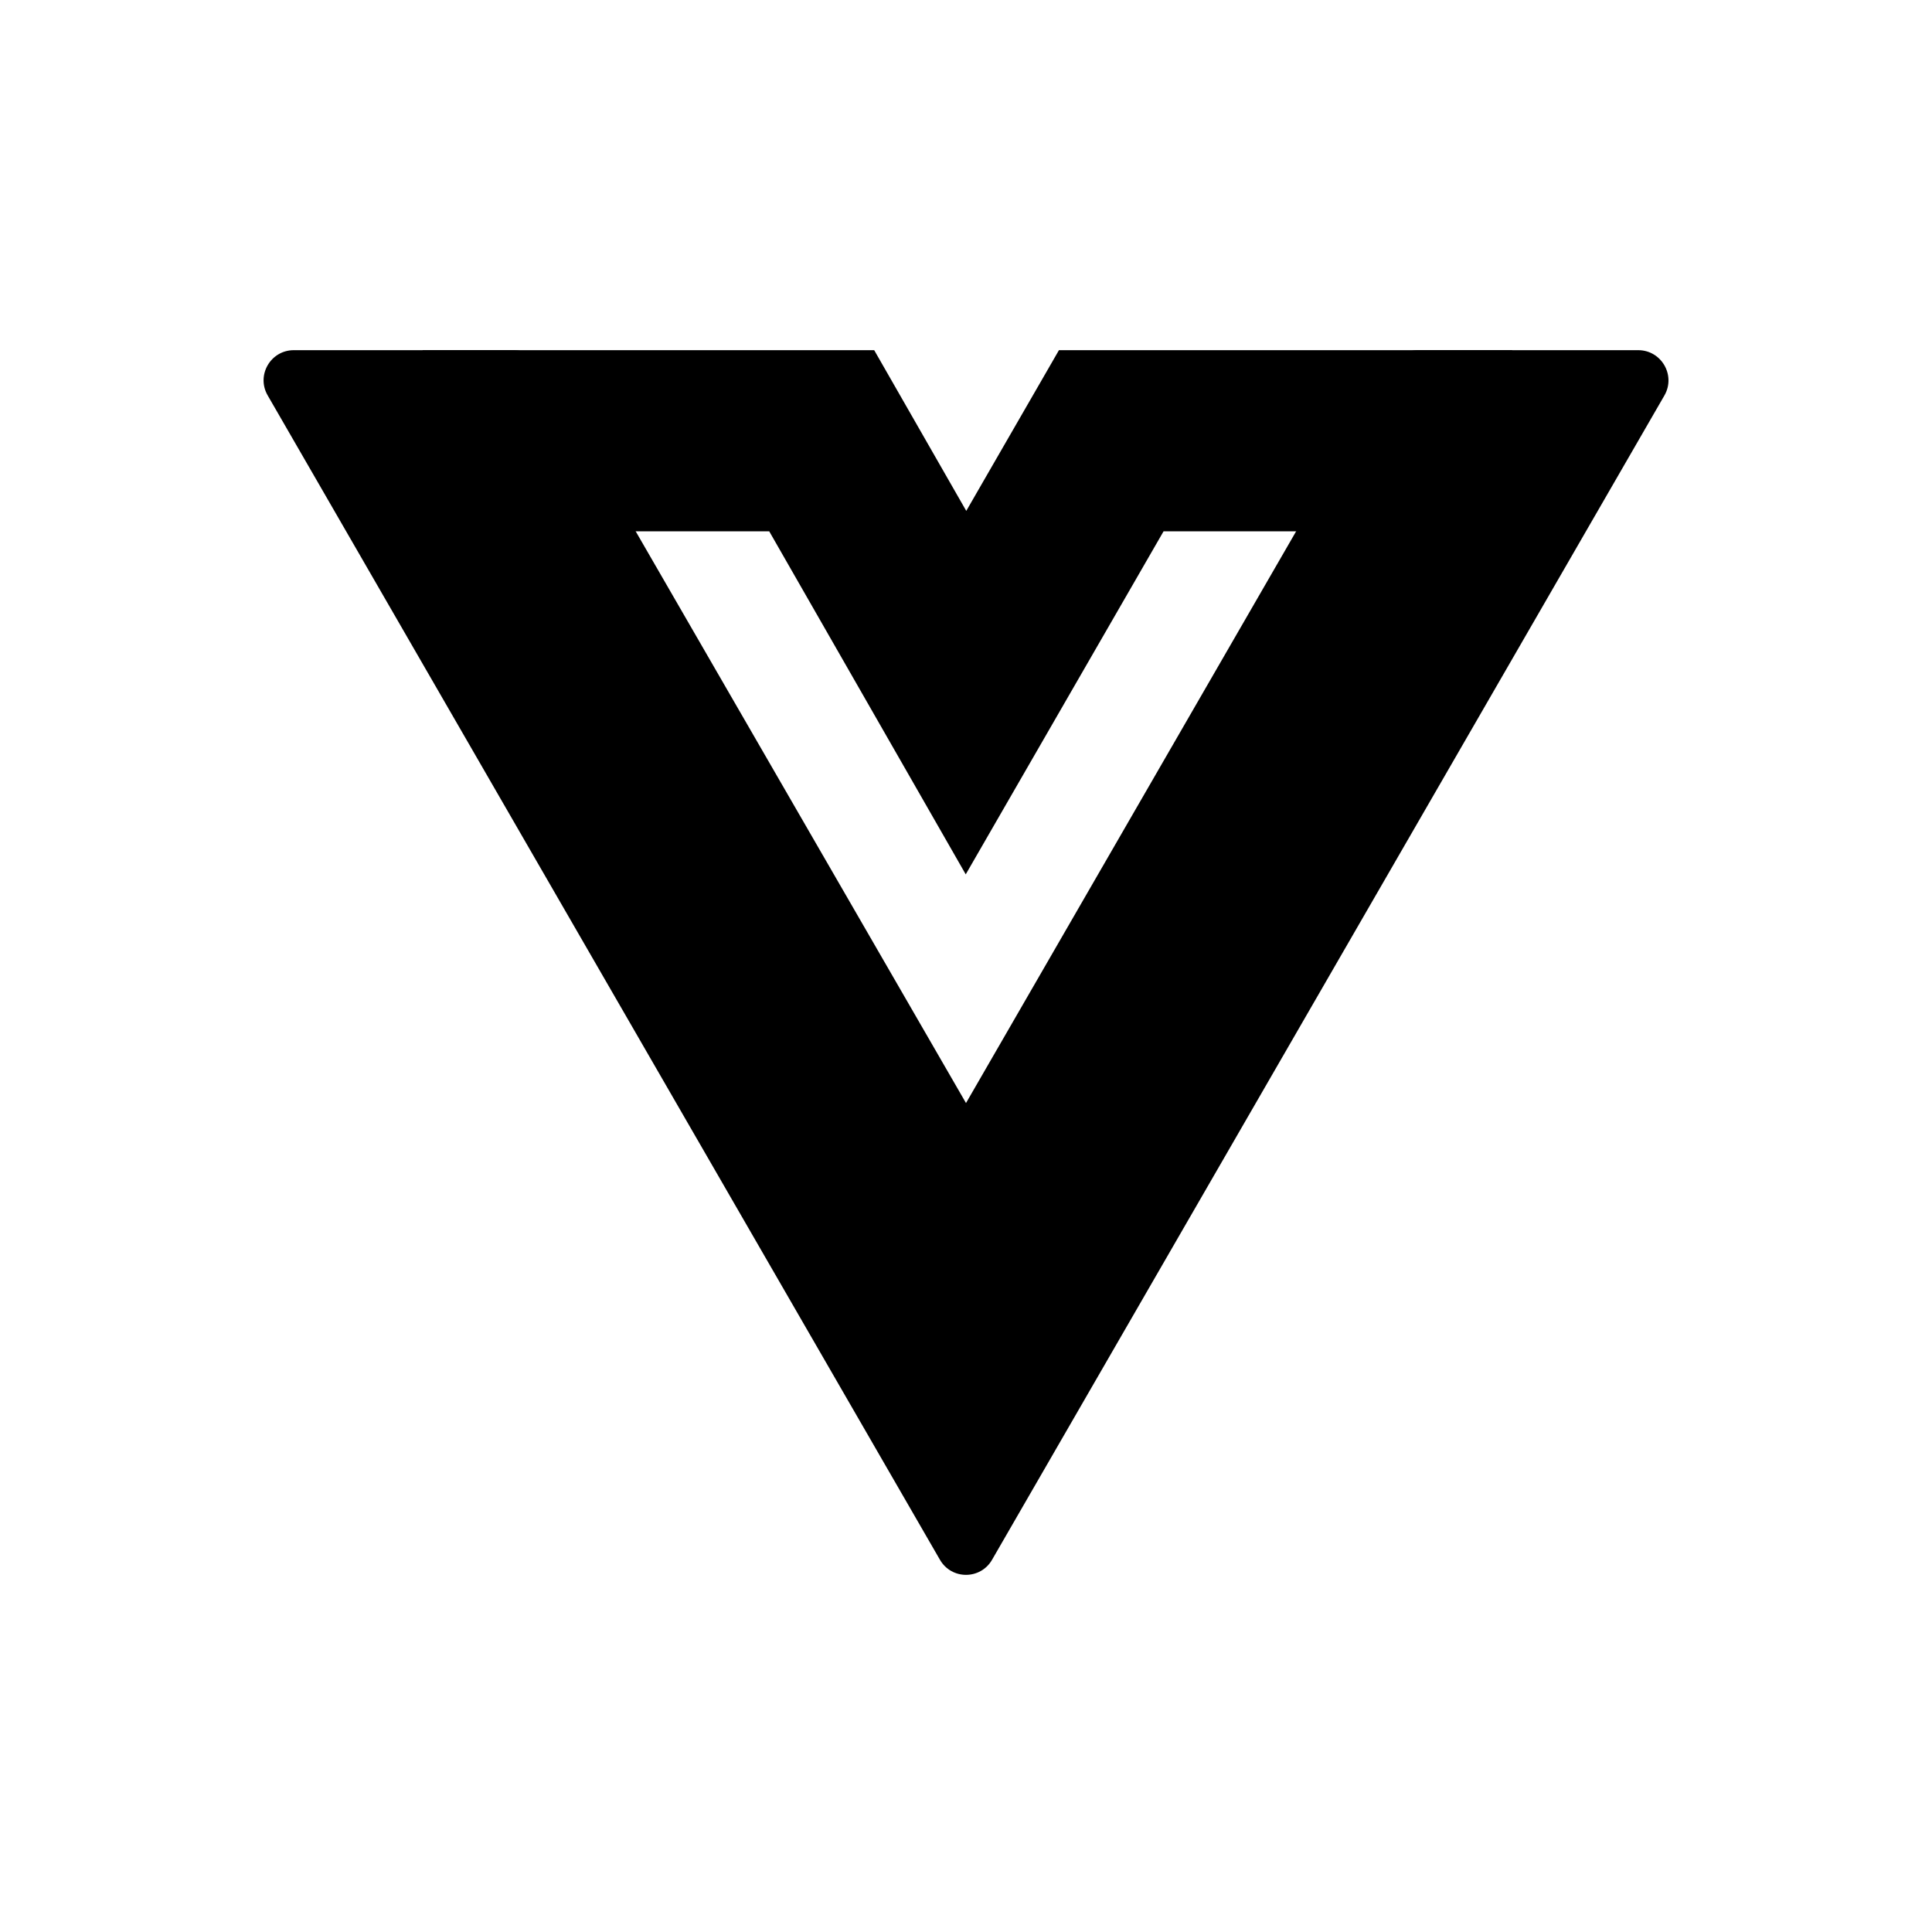
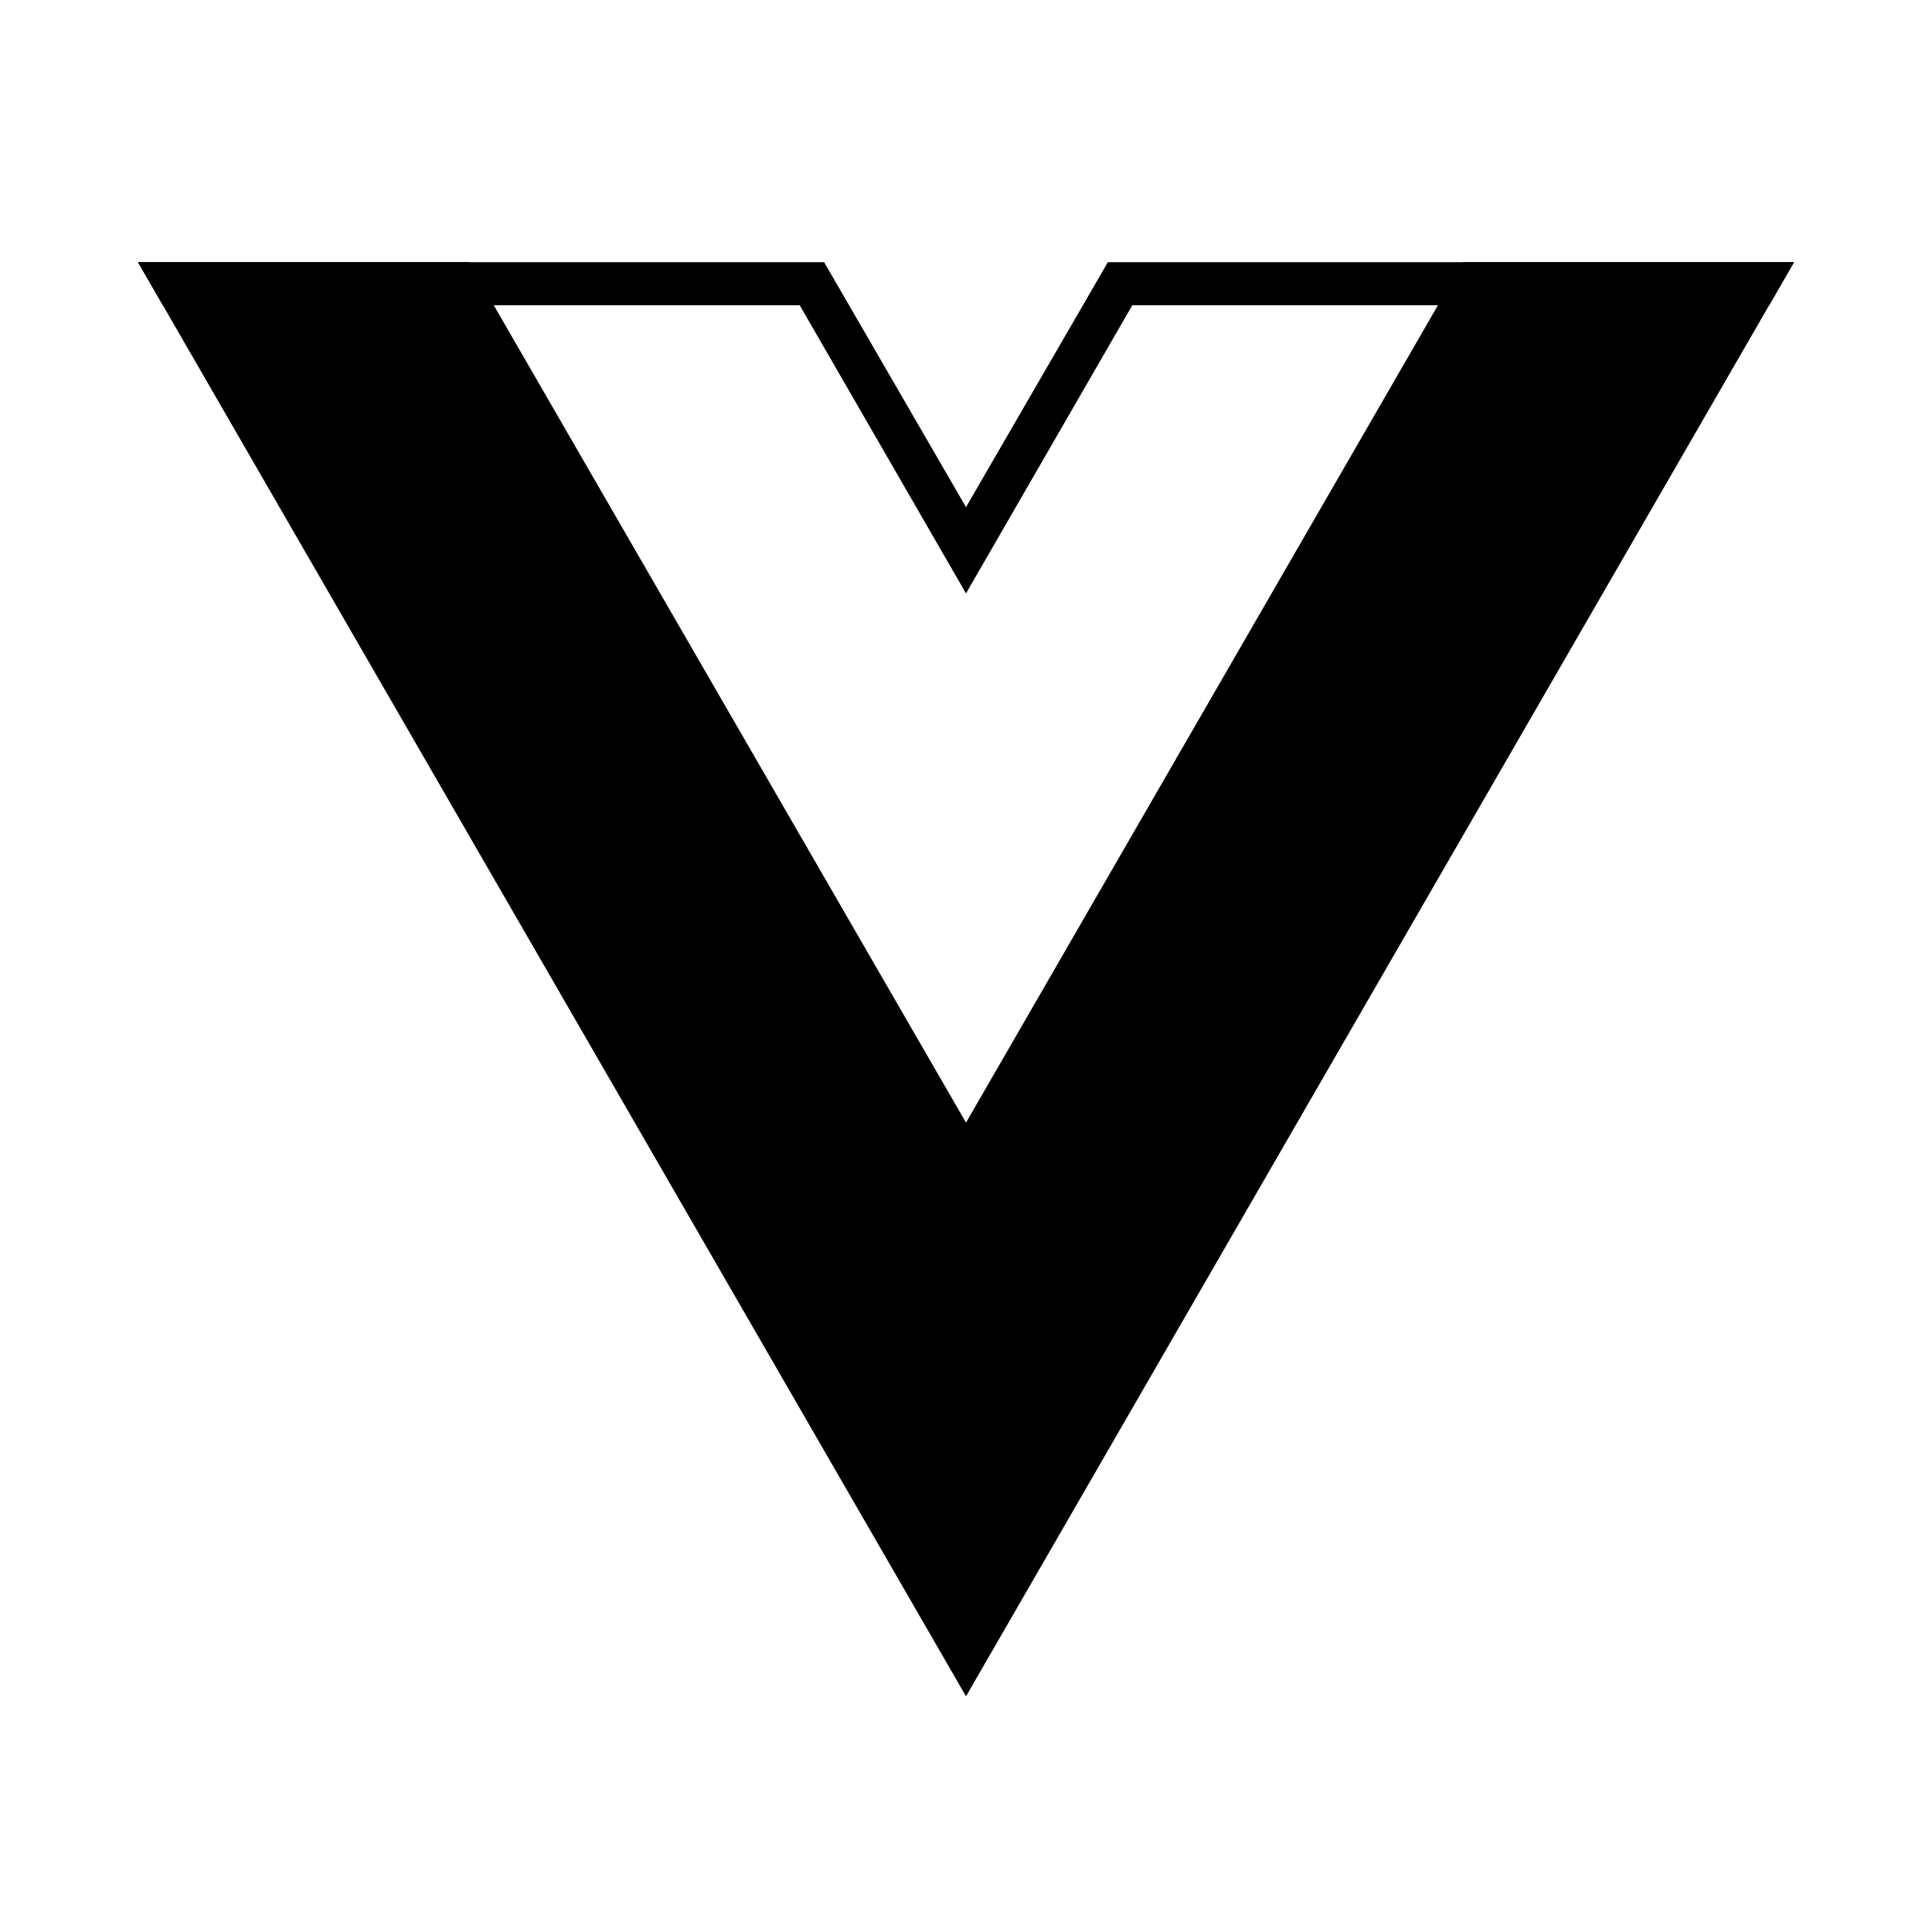
- <svg xmlns="http://www.w3.org/2000/svg" width="16" height="16" viewBox="0 0 16 16" fill="none">
-   <path d="M8 9.135L4.578 3.212L4.47 3.025C4.426 2.948 4.343 2.9 4.254 2.9H2.433C2.241 2.9 2.12 3.108 2.217 3.275L7.784 12.917C7.88 13.084 8.12 13.084 8.216 12.917L13.784 3.275C13.88 3.108 13.759 2.9 13.567 2.9H11.744C11.655 2.9 11.572 2.948 11.528 3.025L8 9.135Z" fill="black" />
-   <path d="M3.5 3.65H6.805L8 5.736L9.203 3.65H12.523" stroke="black" stroke-width="1.5" />
+ <svg xmlns="http://www.w3.org/2000/svg" viewBox="0 0 14 14">
+   <path d="M7 8.135 3.578 2.212l-.18-.312H1l6 10.392L13 1.9h-2.4L7 8.135Z" />
+   <path d="M7 3.675 5.972 1.9H1l.18.312h4.615L7 4.3l1.205-2.088h4.615L13 1.9H8.028L7 3.675Z" />
</svg>
